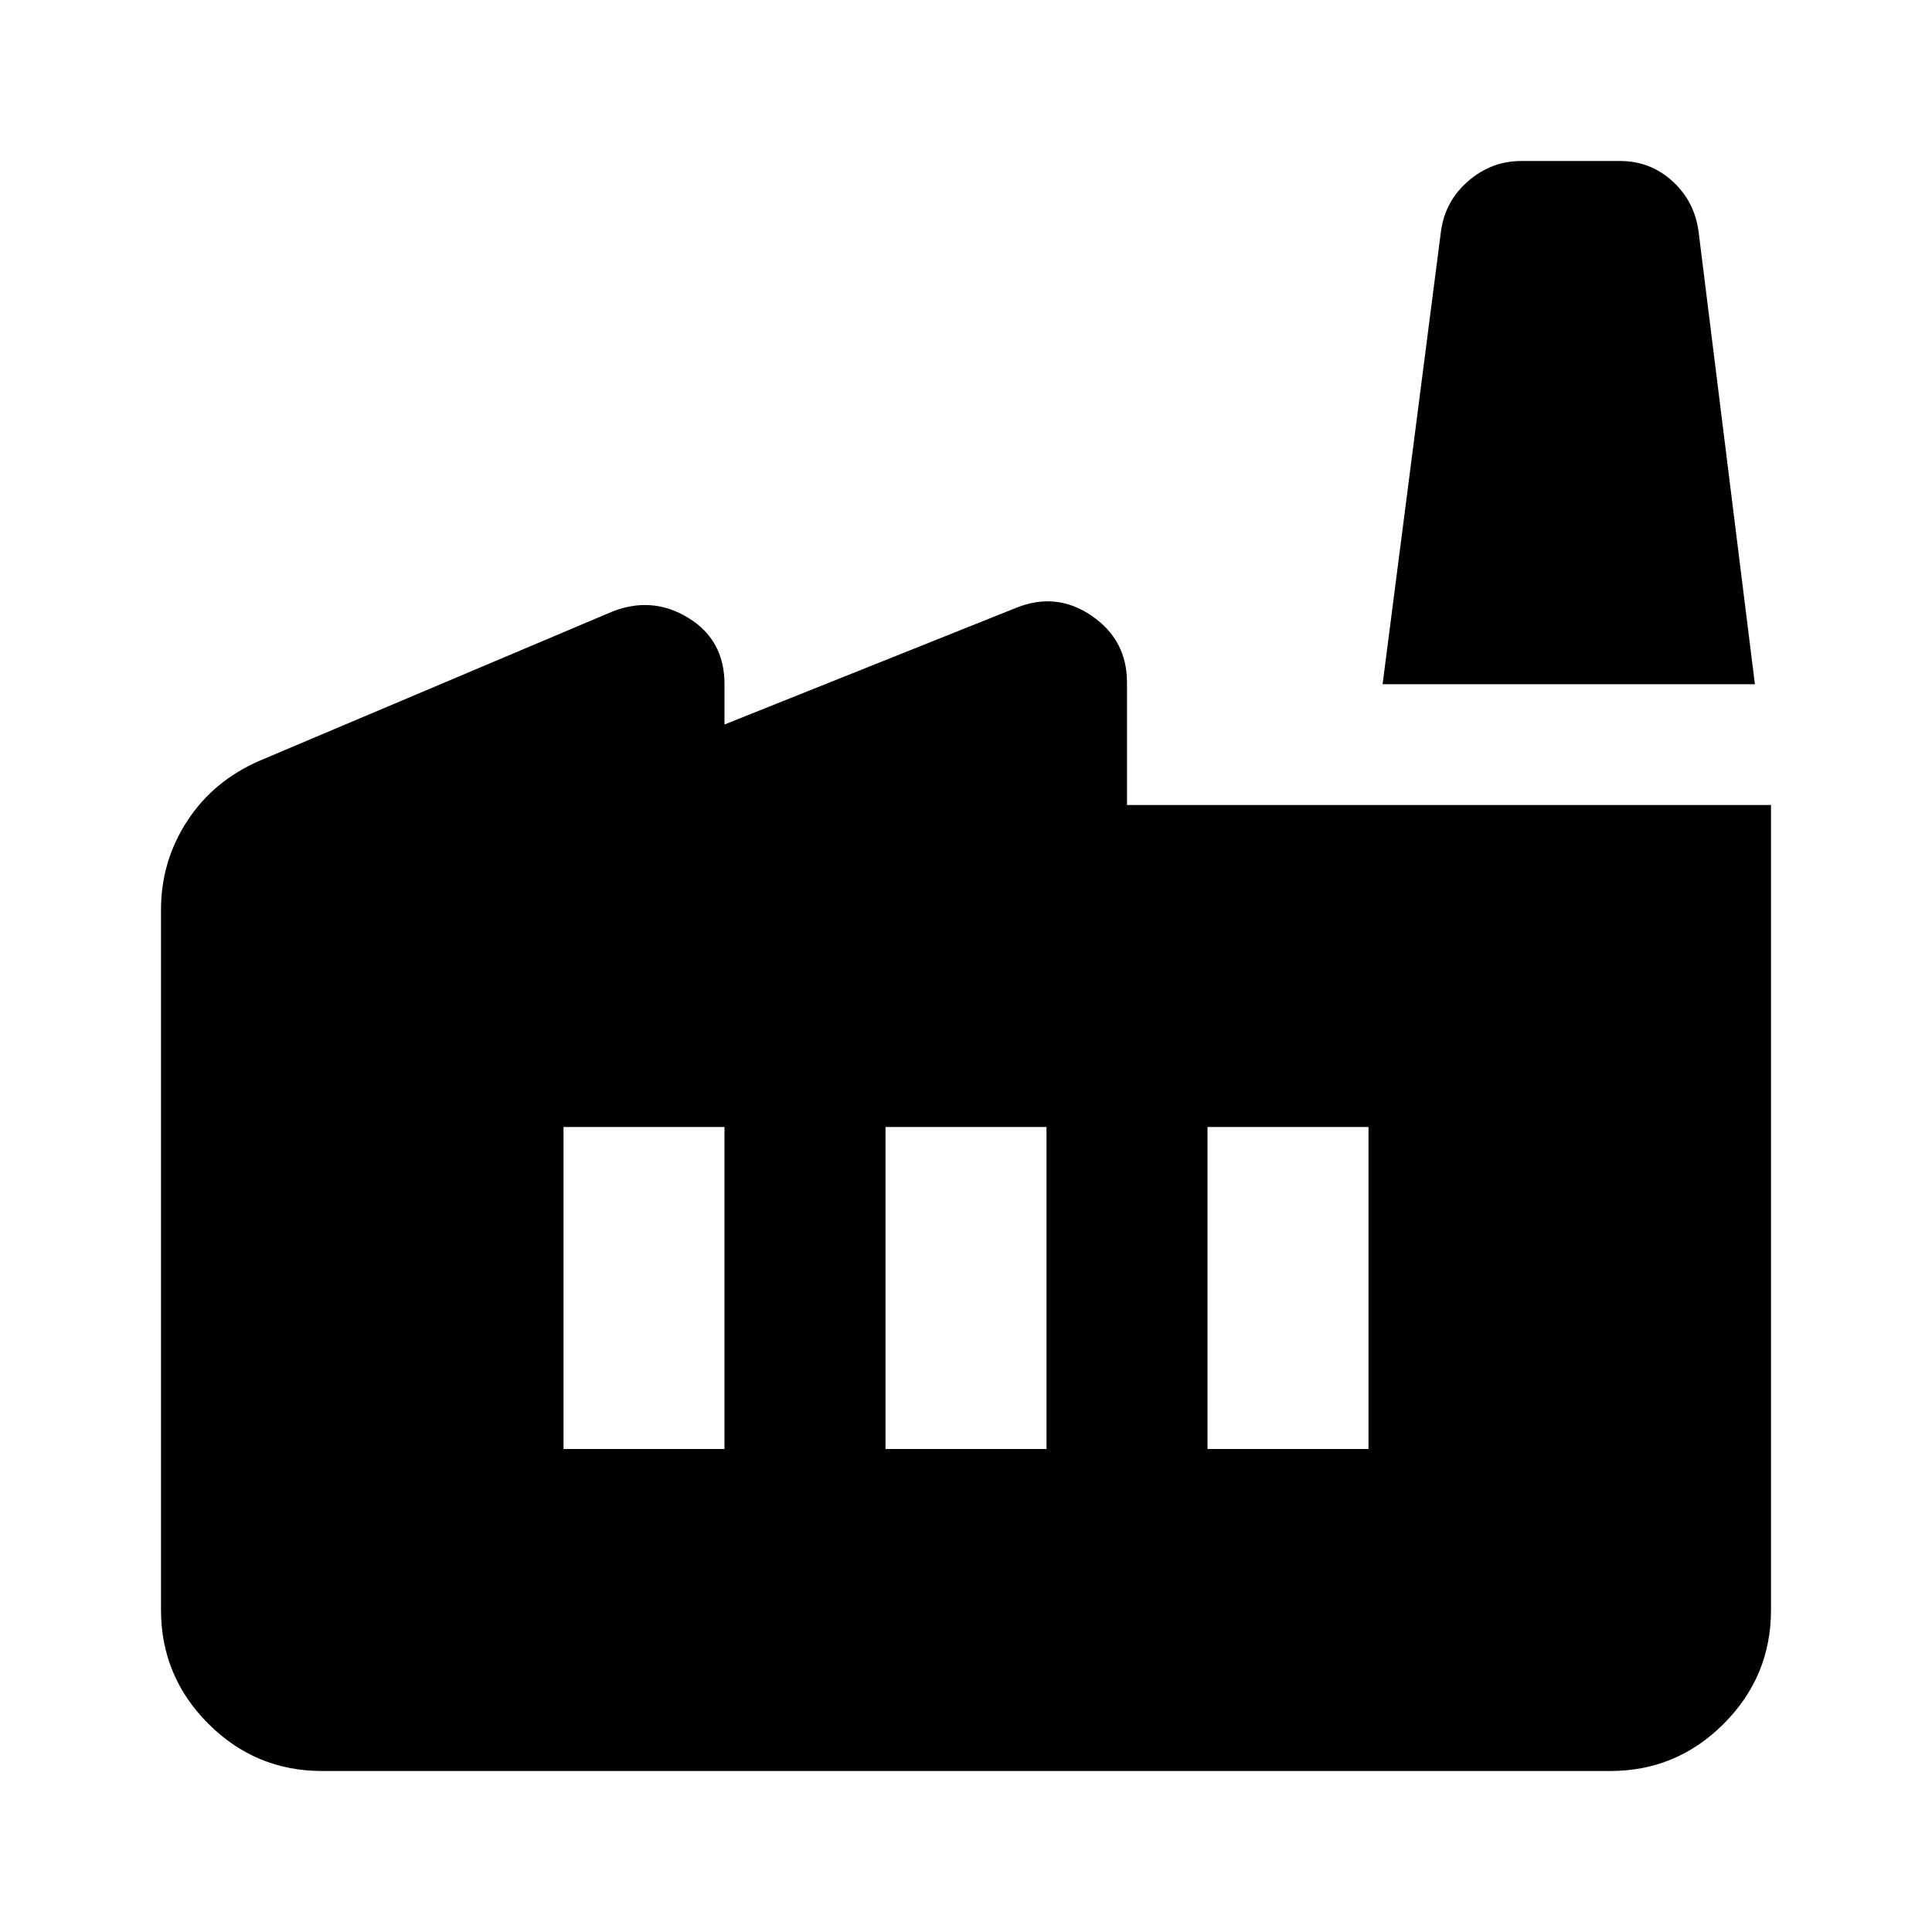
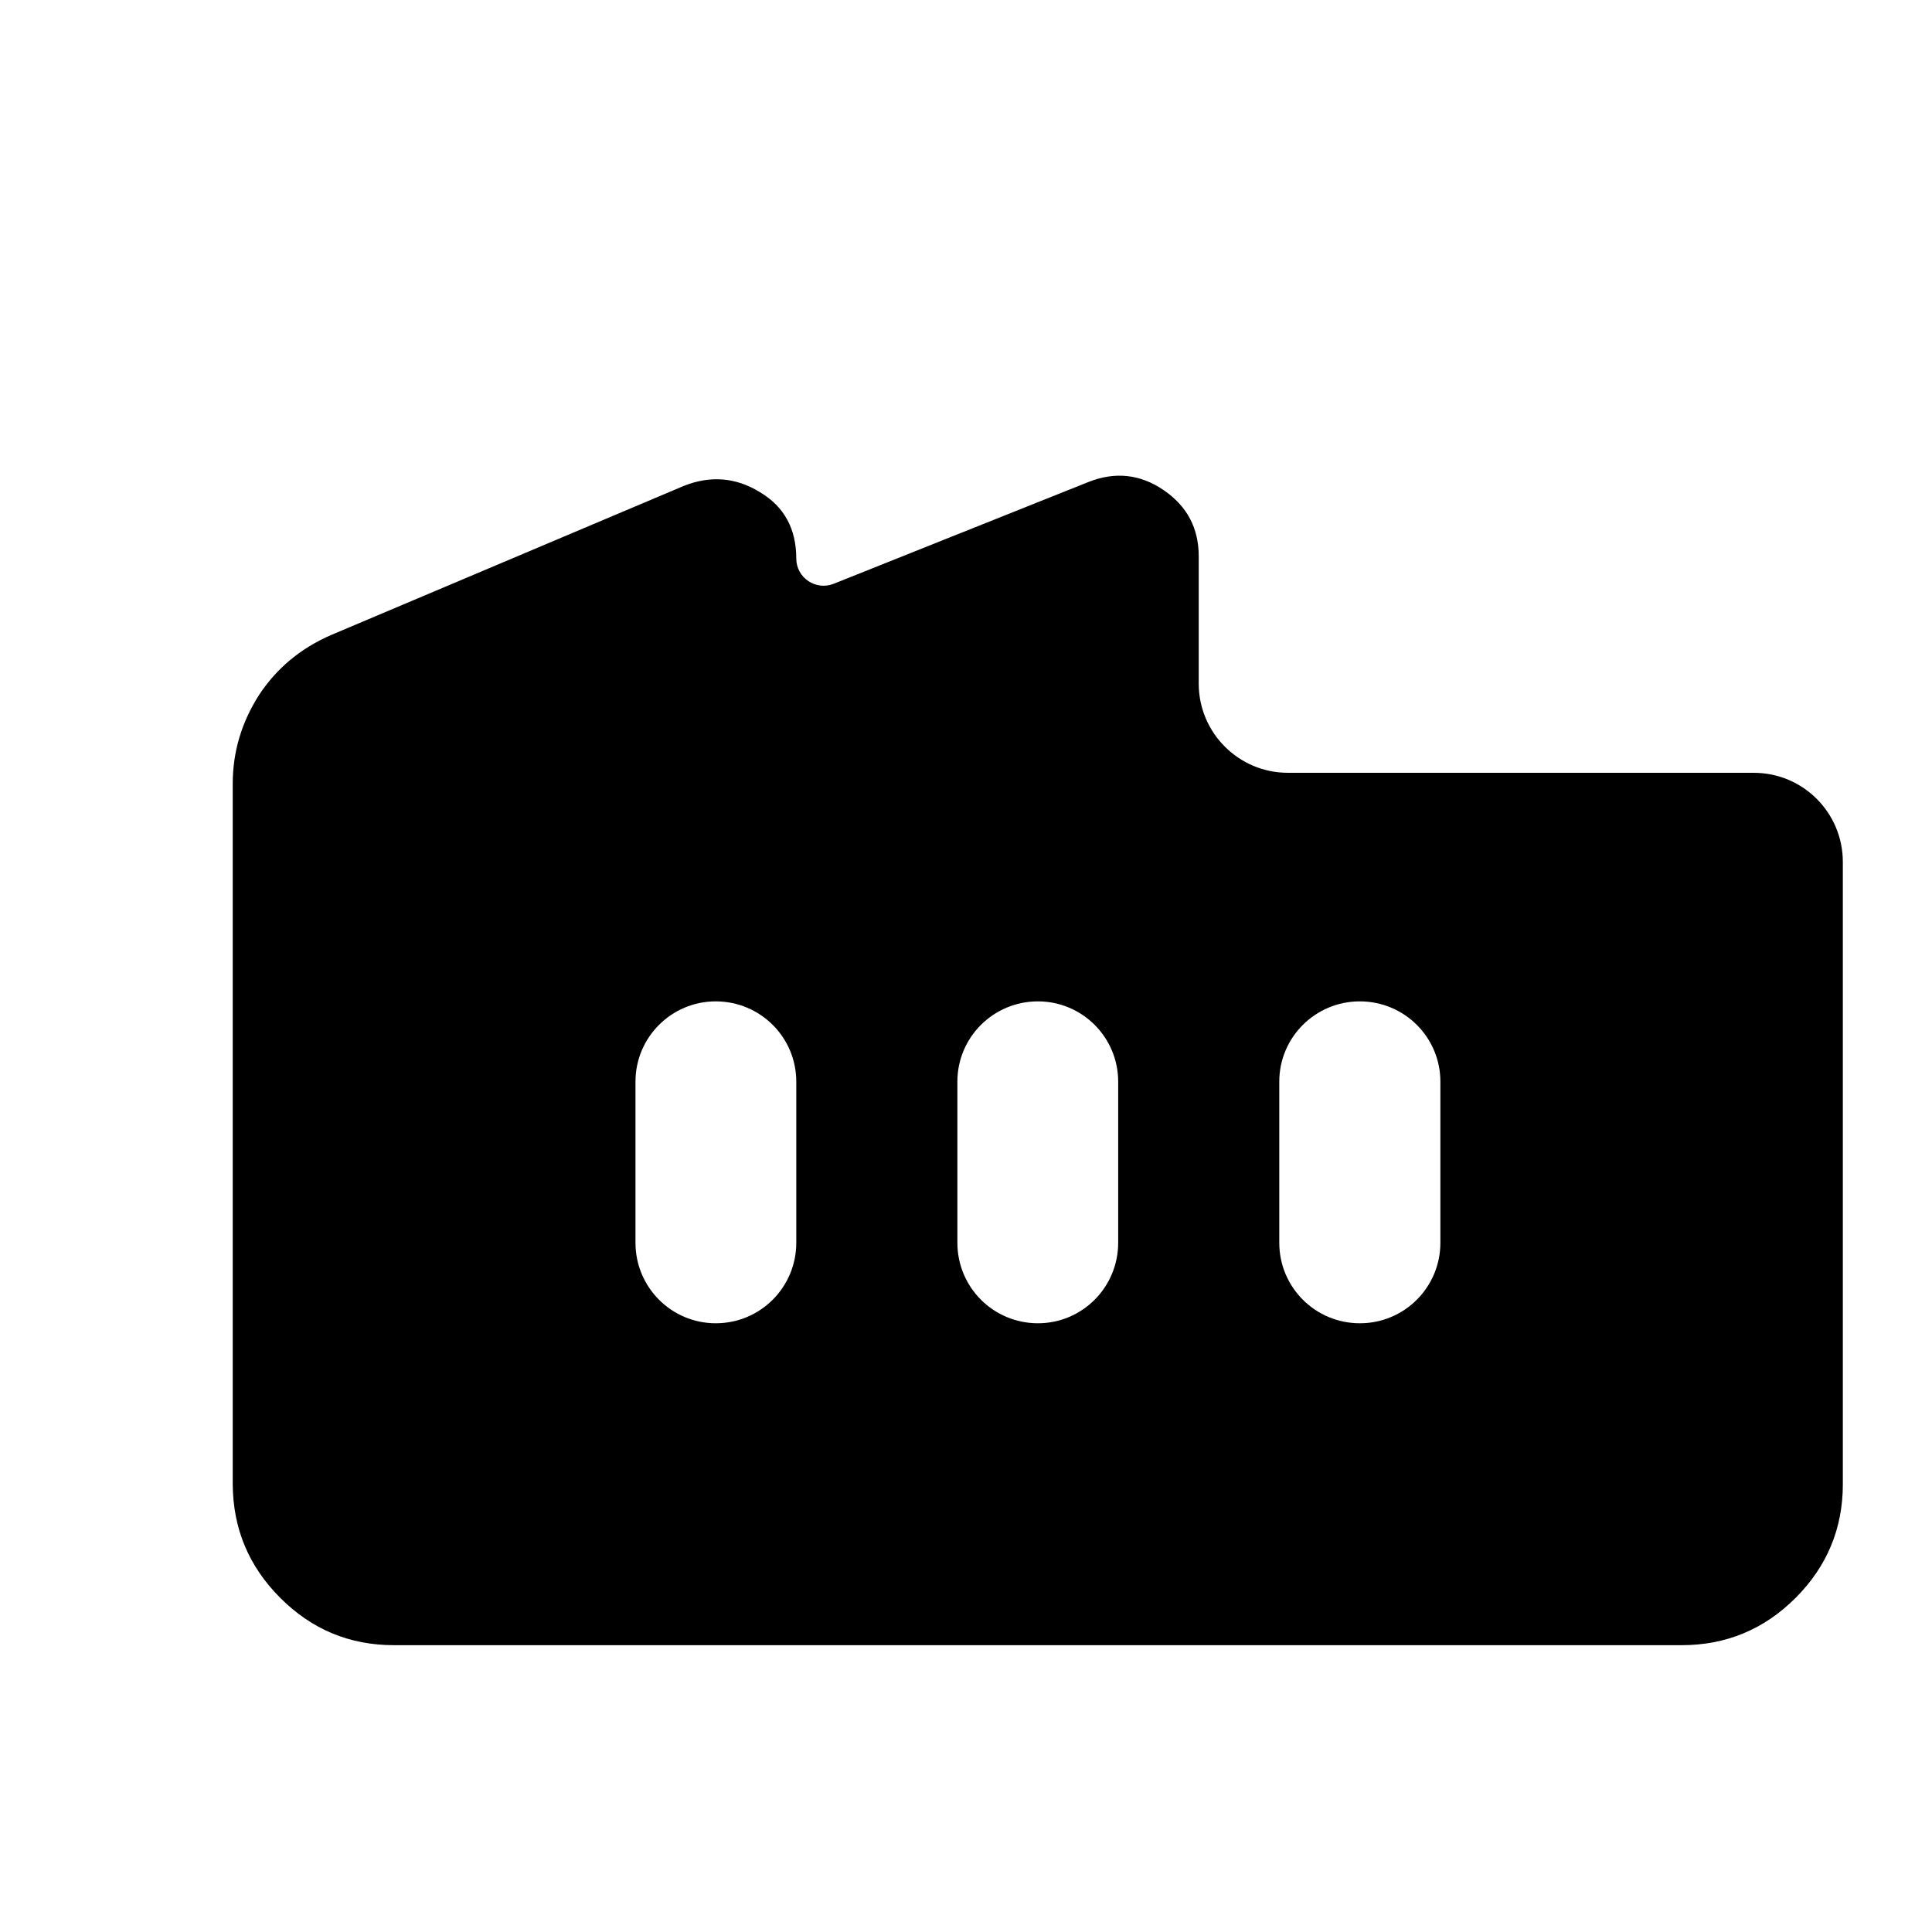
- <svg xmlns="http://www.w3.org/2000/svg" width="1em" height="1em" viewBox="0 0 24 24">
-   <path fill="currentColor" d="M4 22q-.825 0-1.412-.587T2 20v-8.7q0-.6.325-1.1t.9-.75L7.6 7.6q.5-.2.95.075T9 8.5V9l3.625-1.45q.5-.2.937.1t.438.825V10h8v10q0 .825-.587 1.413T20 22zm7-4h2v-4h-2zm-4 0h2v-4H7zm8 0h2v-4h-2zm6.8-9.5h-4.625l.725-5.625q.05-.375.338-.625T18.9 2h1.225q.375 0 .65.25t.325.625z" />
+ <svg xmlns="http://www.w3.org/2000/svg" width="1em" height="1em" viewBox="0 0 65 65" fill="none">
+   <g>
+     <path d="M13.25 55.35C11.76 55.35 10.49 54.82 9.43 53.76C8.37 52.7 7.84 51.43 7.83 49.94V26.37C7.83 25.29 8.13 24.3 8.71 23.39C9.3 22.49 10.11 21.81 11.15 21.36L23 16.35C23.9 15.99 24.76 16.06 25.57 16.56C26.39 17.05 26.79 17.8 26.79 18.79C26.79 19.44 27.45 19.88 28.05 19.64L36.61 16.22C37.51 15.86 38.36 15.95 39.15 16.49C39.94 17.03 40.33 17.77 40.33 18.72V23C40.33 24.66 41.68 26 43.33 26H59C60.66 26 62 27.34 62 29V49.94C62 51.42 61.47 52.7 60.41 53.76C59.35 54.82 58.07 55.35 56.58 55.35H13.25ZM32.21 41.81C32.21 43.31 33.42 44.52 34.92 44.52C36.41 44.52 37.62 43.31 37.62 41.81V36.39C37.62 34.9 36.41 33.69 34.92 33.69C33.42 33.69 32.21 34.9 32.21 36.39V41.81ZM21.38 41.81C21.38 43.31 22.59 44.52 24.08 44.52C25.58 44.52 26.79 43.31 26.79 41.81V36.39C26.79 34.9 25.58 33.69 24.08 33.69C22.59 33.69 21.38 34.9 21.38 36.39V41.81ZM43.04 41.81C43.04 43.31 44.25 44.52 45.75 44.52C47.25 44.52 48.46 43.31 48.46 41.81V36.39C48.46 34.9 47.25 33.69 45.75 33.69C44.25 33.69 43.04 34.9 43.04 36.39V41.81Z" fill="currentColor" />
+   </g>
</svg>
